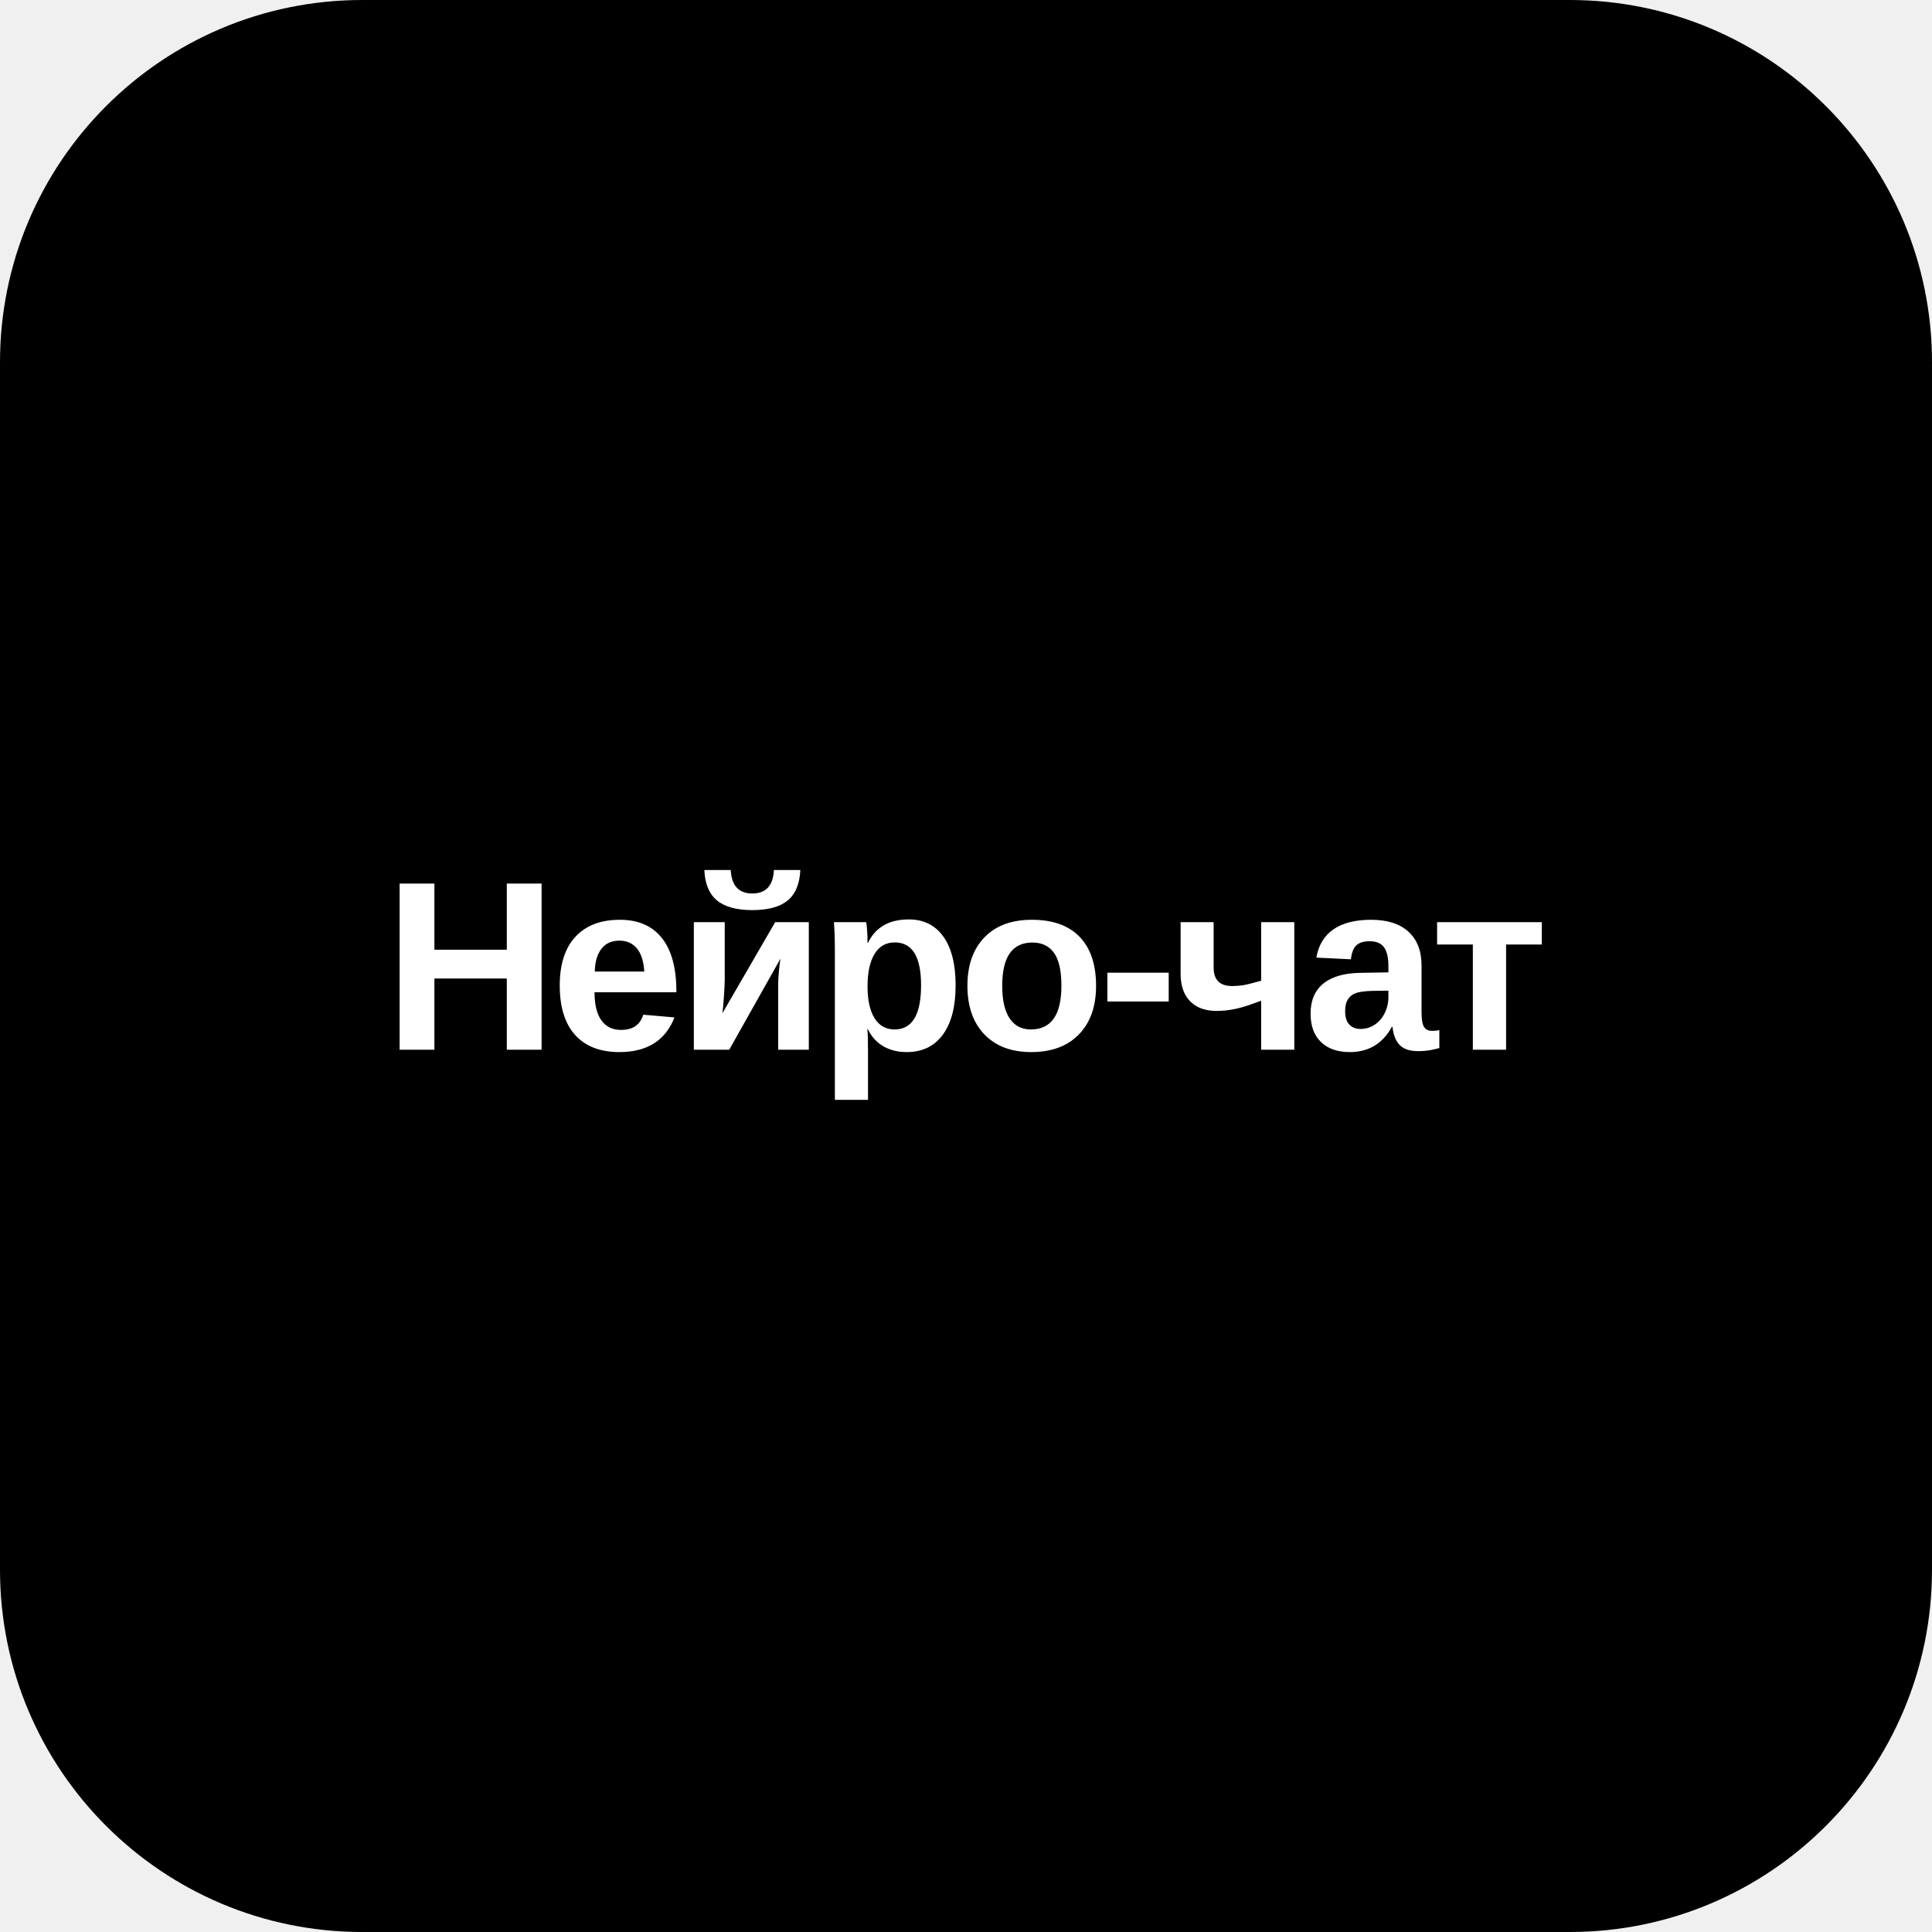
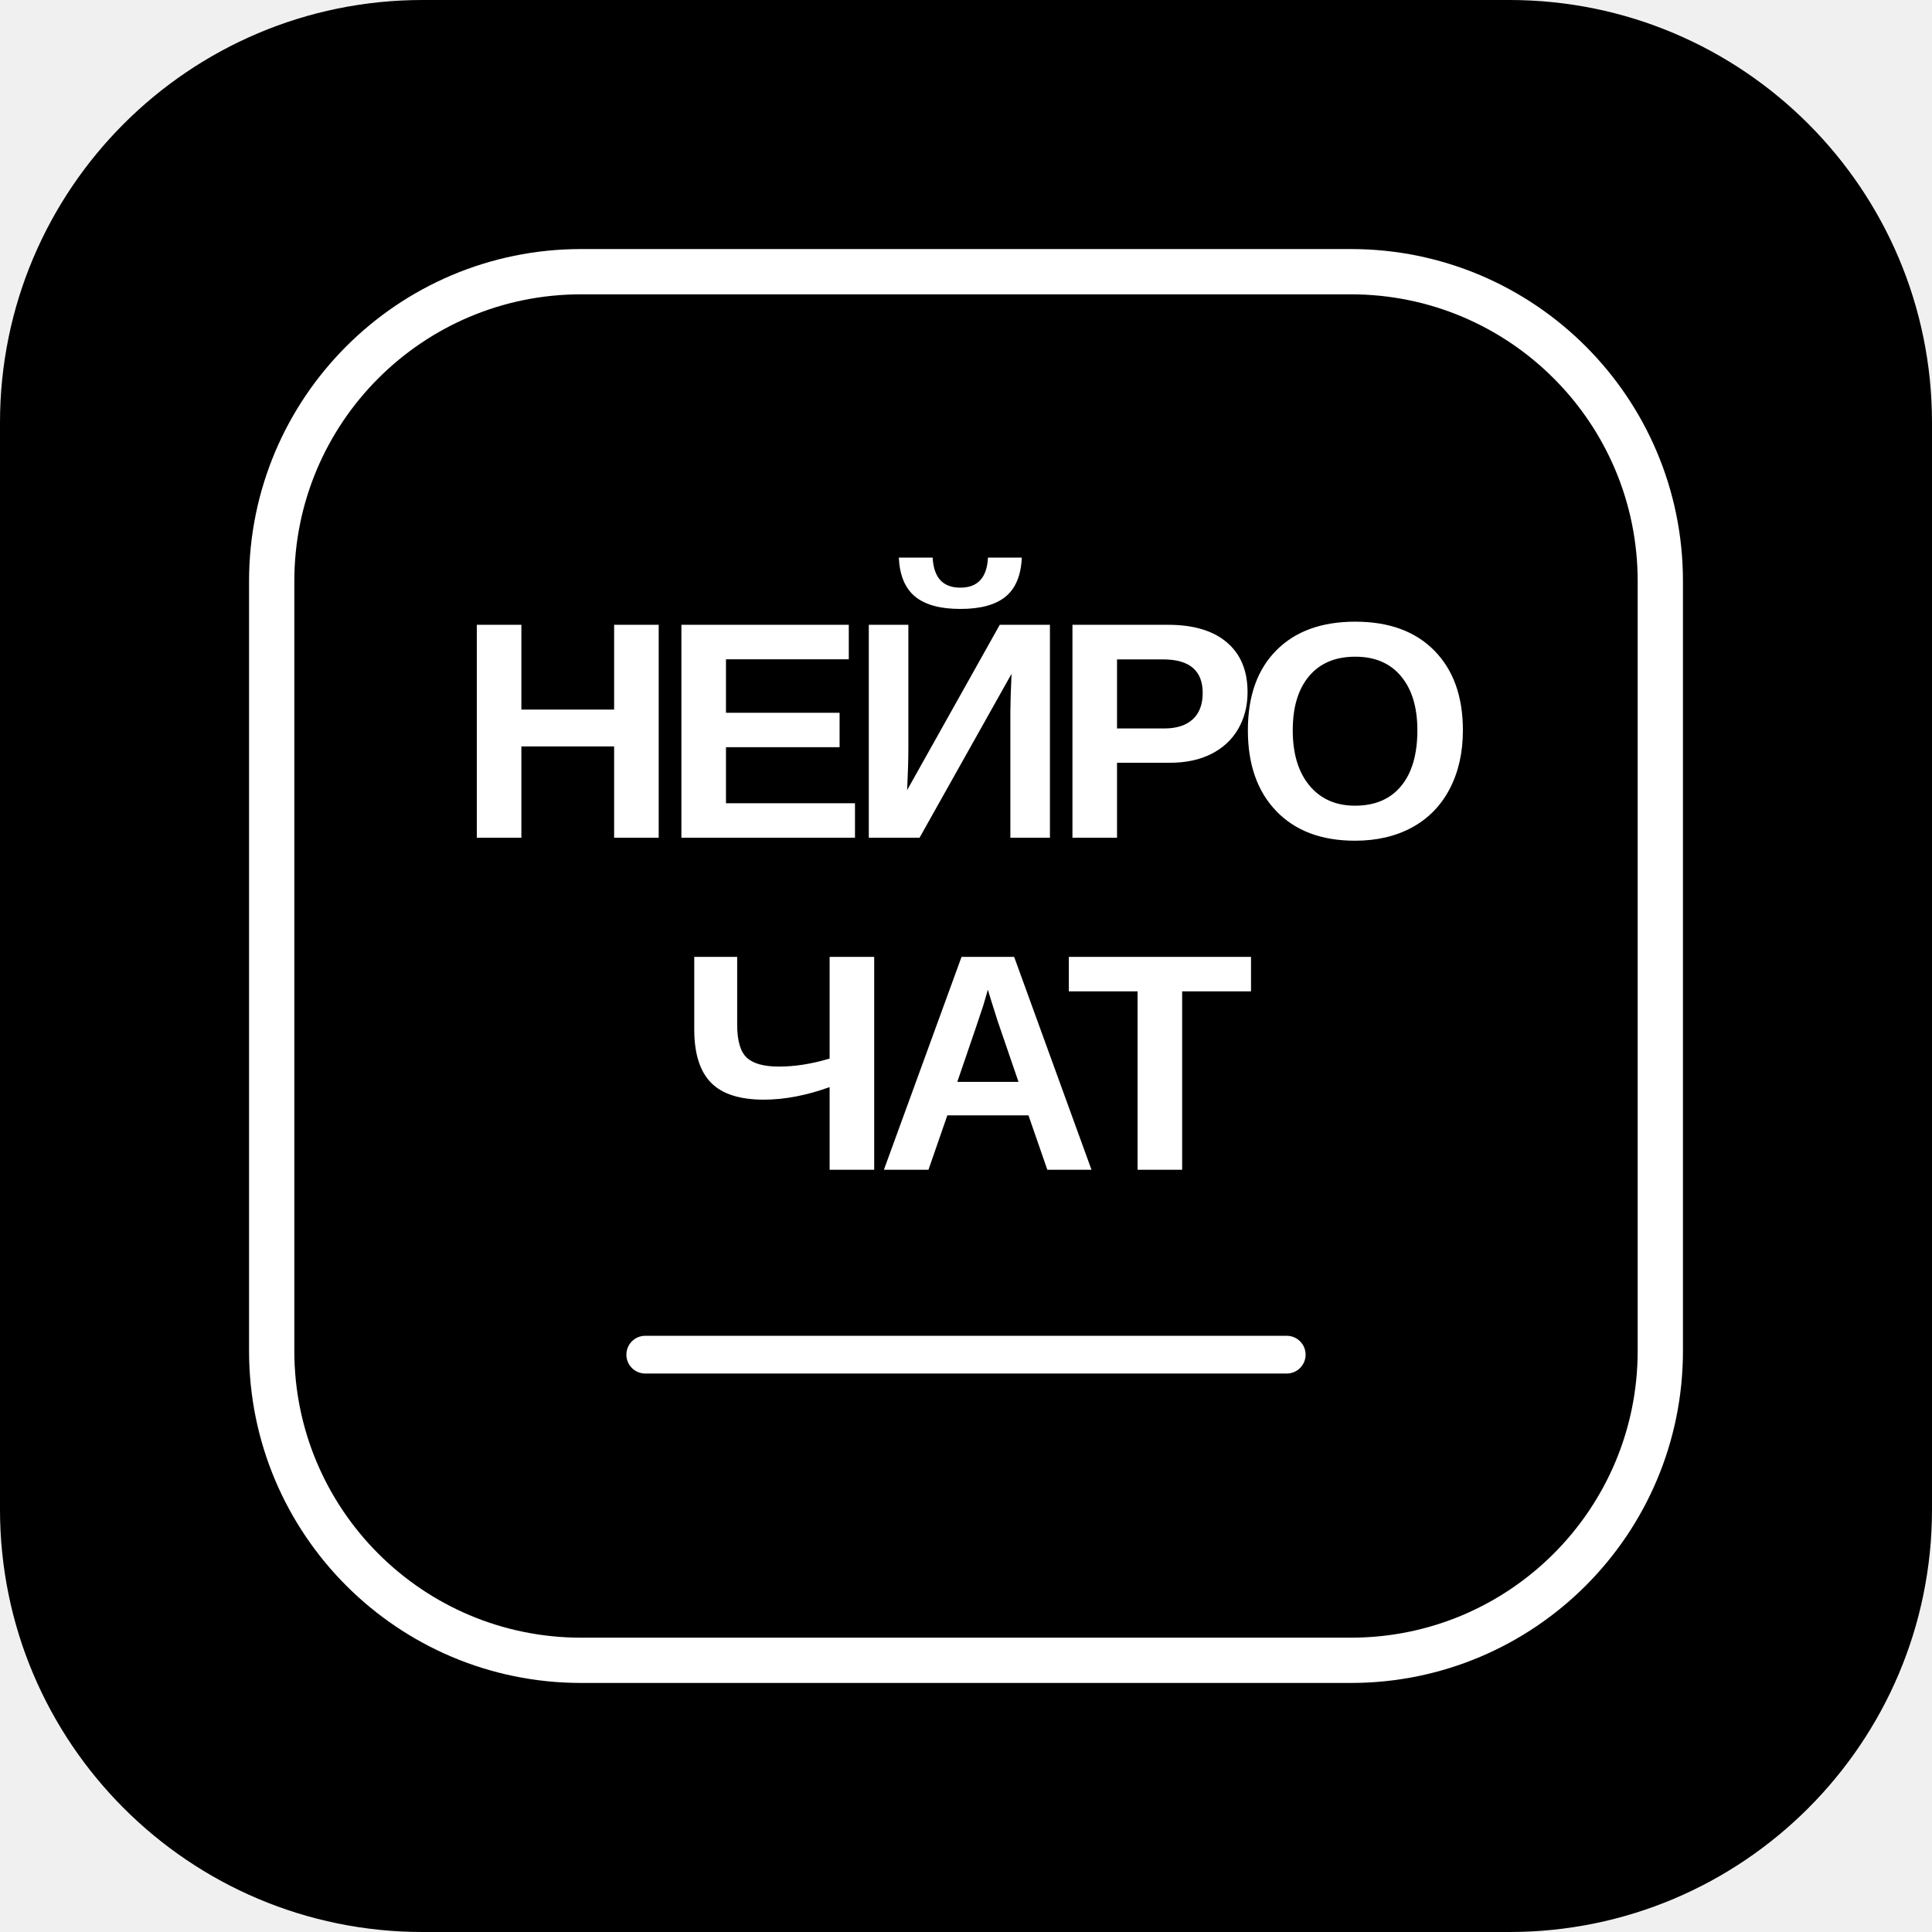
- <svg xmlns="http://www.w3.org/2000/svg" viewBox="0 0 512 512">
-   <rect width="512" height="512" rx="96" fill="#000000" />
-   <text x="256" y="256" text-anchor="middle" dominant-baseline="central" fill="#ffffff" font-family="Arial, Helvetica, sans-serif" font-size="64" font-weight="700" letter-spacing="-2">
-     Нейро-чат
+ <svg xmlns="http://www.w3.org/2000/svg" viewBox="0 0 512 512" role="img" aria-label="Нейро-чат">
+   <rect width="512" height="512" rx="112" fill="#000000" />
+   <rect x="72" y="72" width="368" height="368" rx="82" fill="none" stroke="#FFFFFF" stroke-width="12" />
+   <text x="256" y="222" text-anchor="middle" fill="#FFFFFF" font-family="Arial, Helvetica, sans-serif" font-size="82" font-weight="800" letter-spacing="-5">
+     НЕЙРО
  </text>
+   <text x="256" y="310" text-anchor="middle" fill="#FFFFFF" font-family="Arial, Helvetica, sans-serif" font-size="82" font-weight="800" letter-spacing="-5">
+     ЧАТ
+   </text>
+   <rect x="166" y="354" width="180" height="10" rx="5" fill="#FFFFFF" />
</svg>
